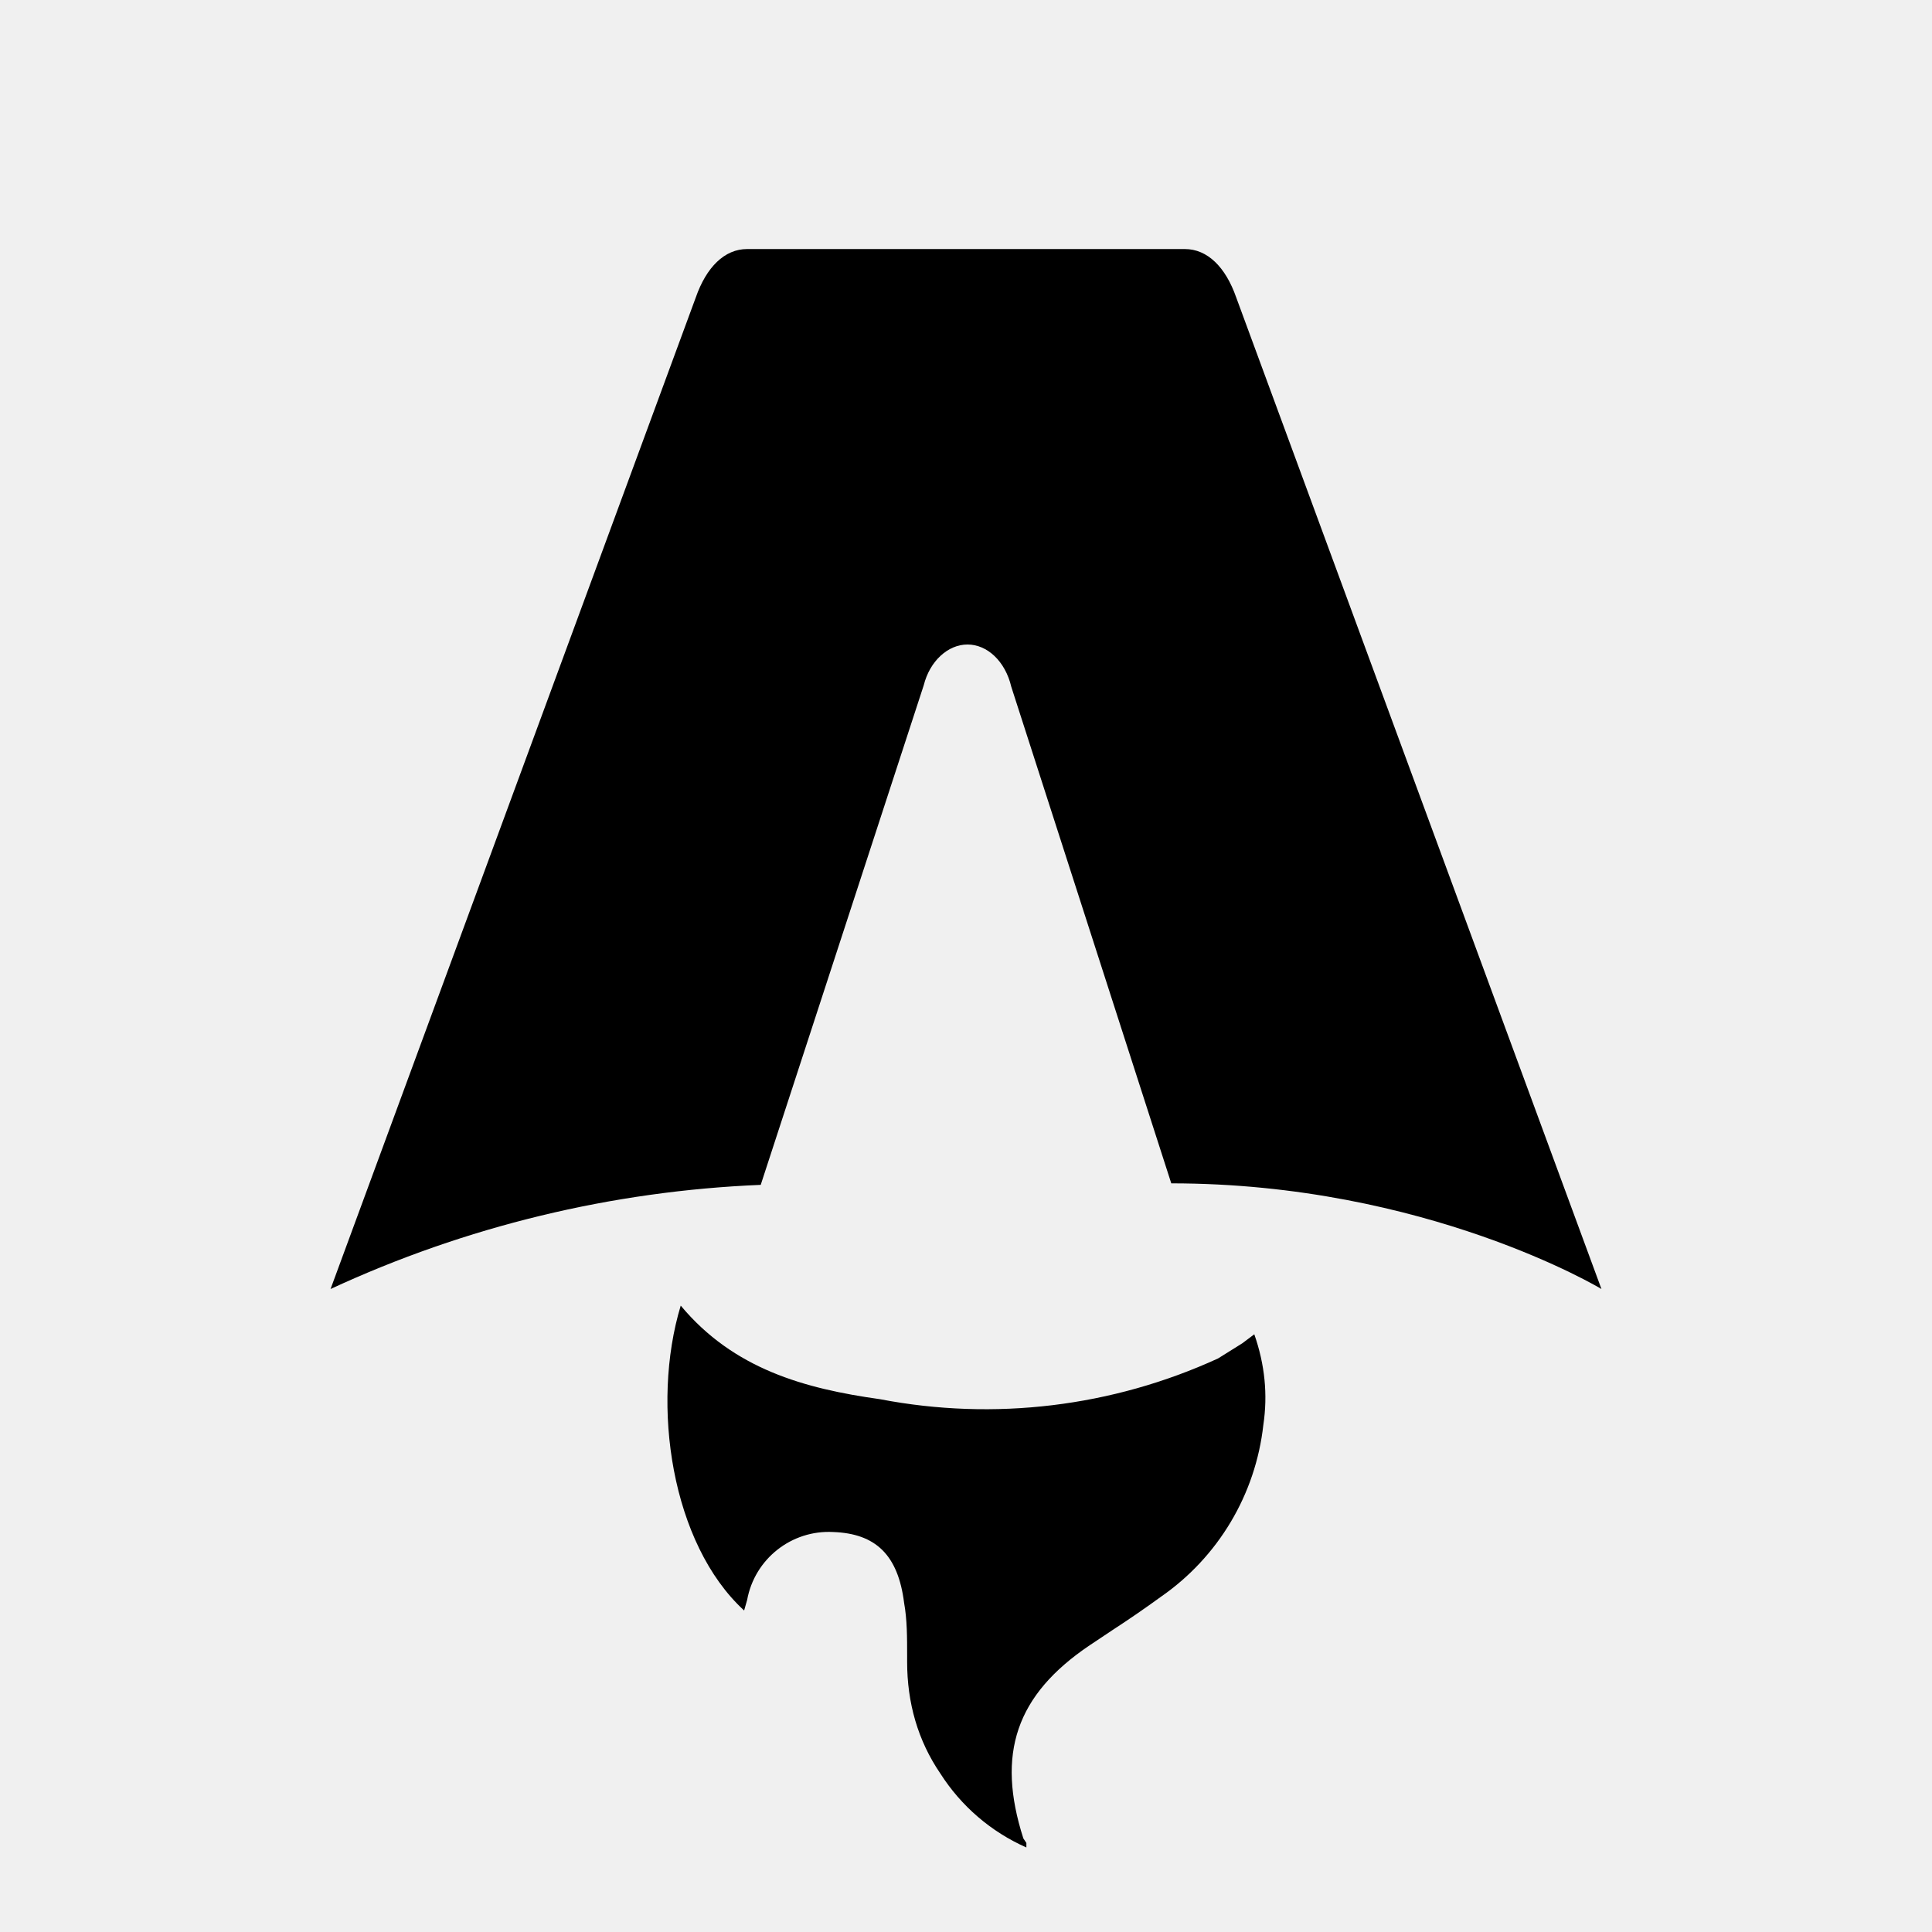
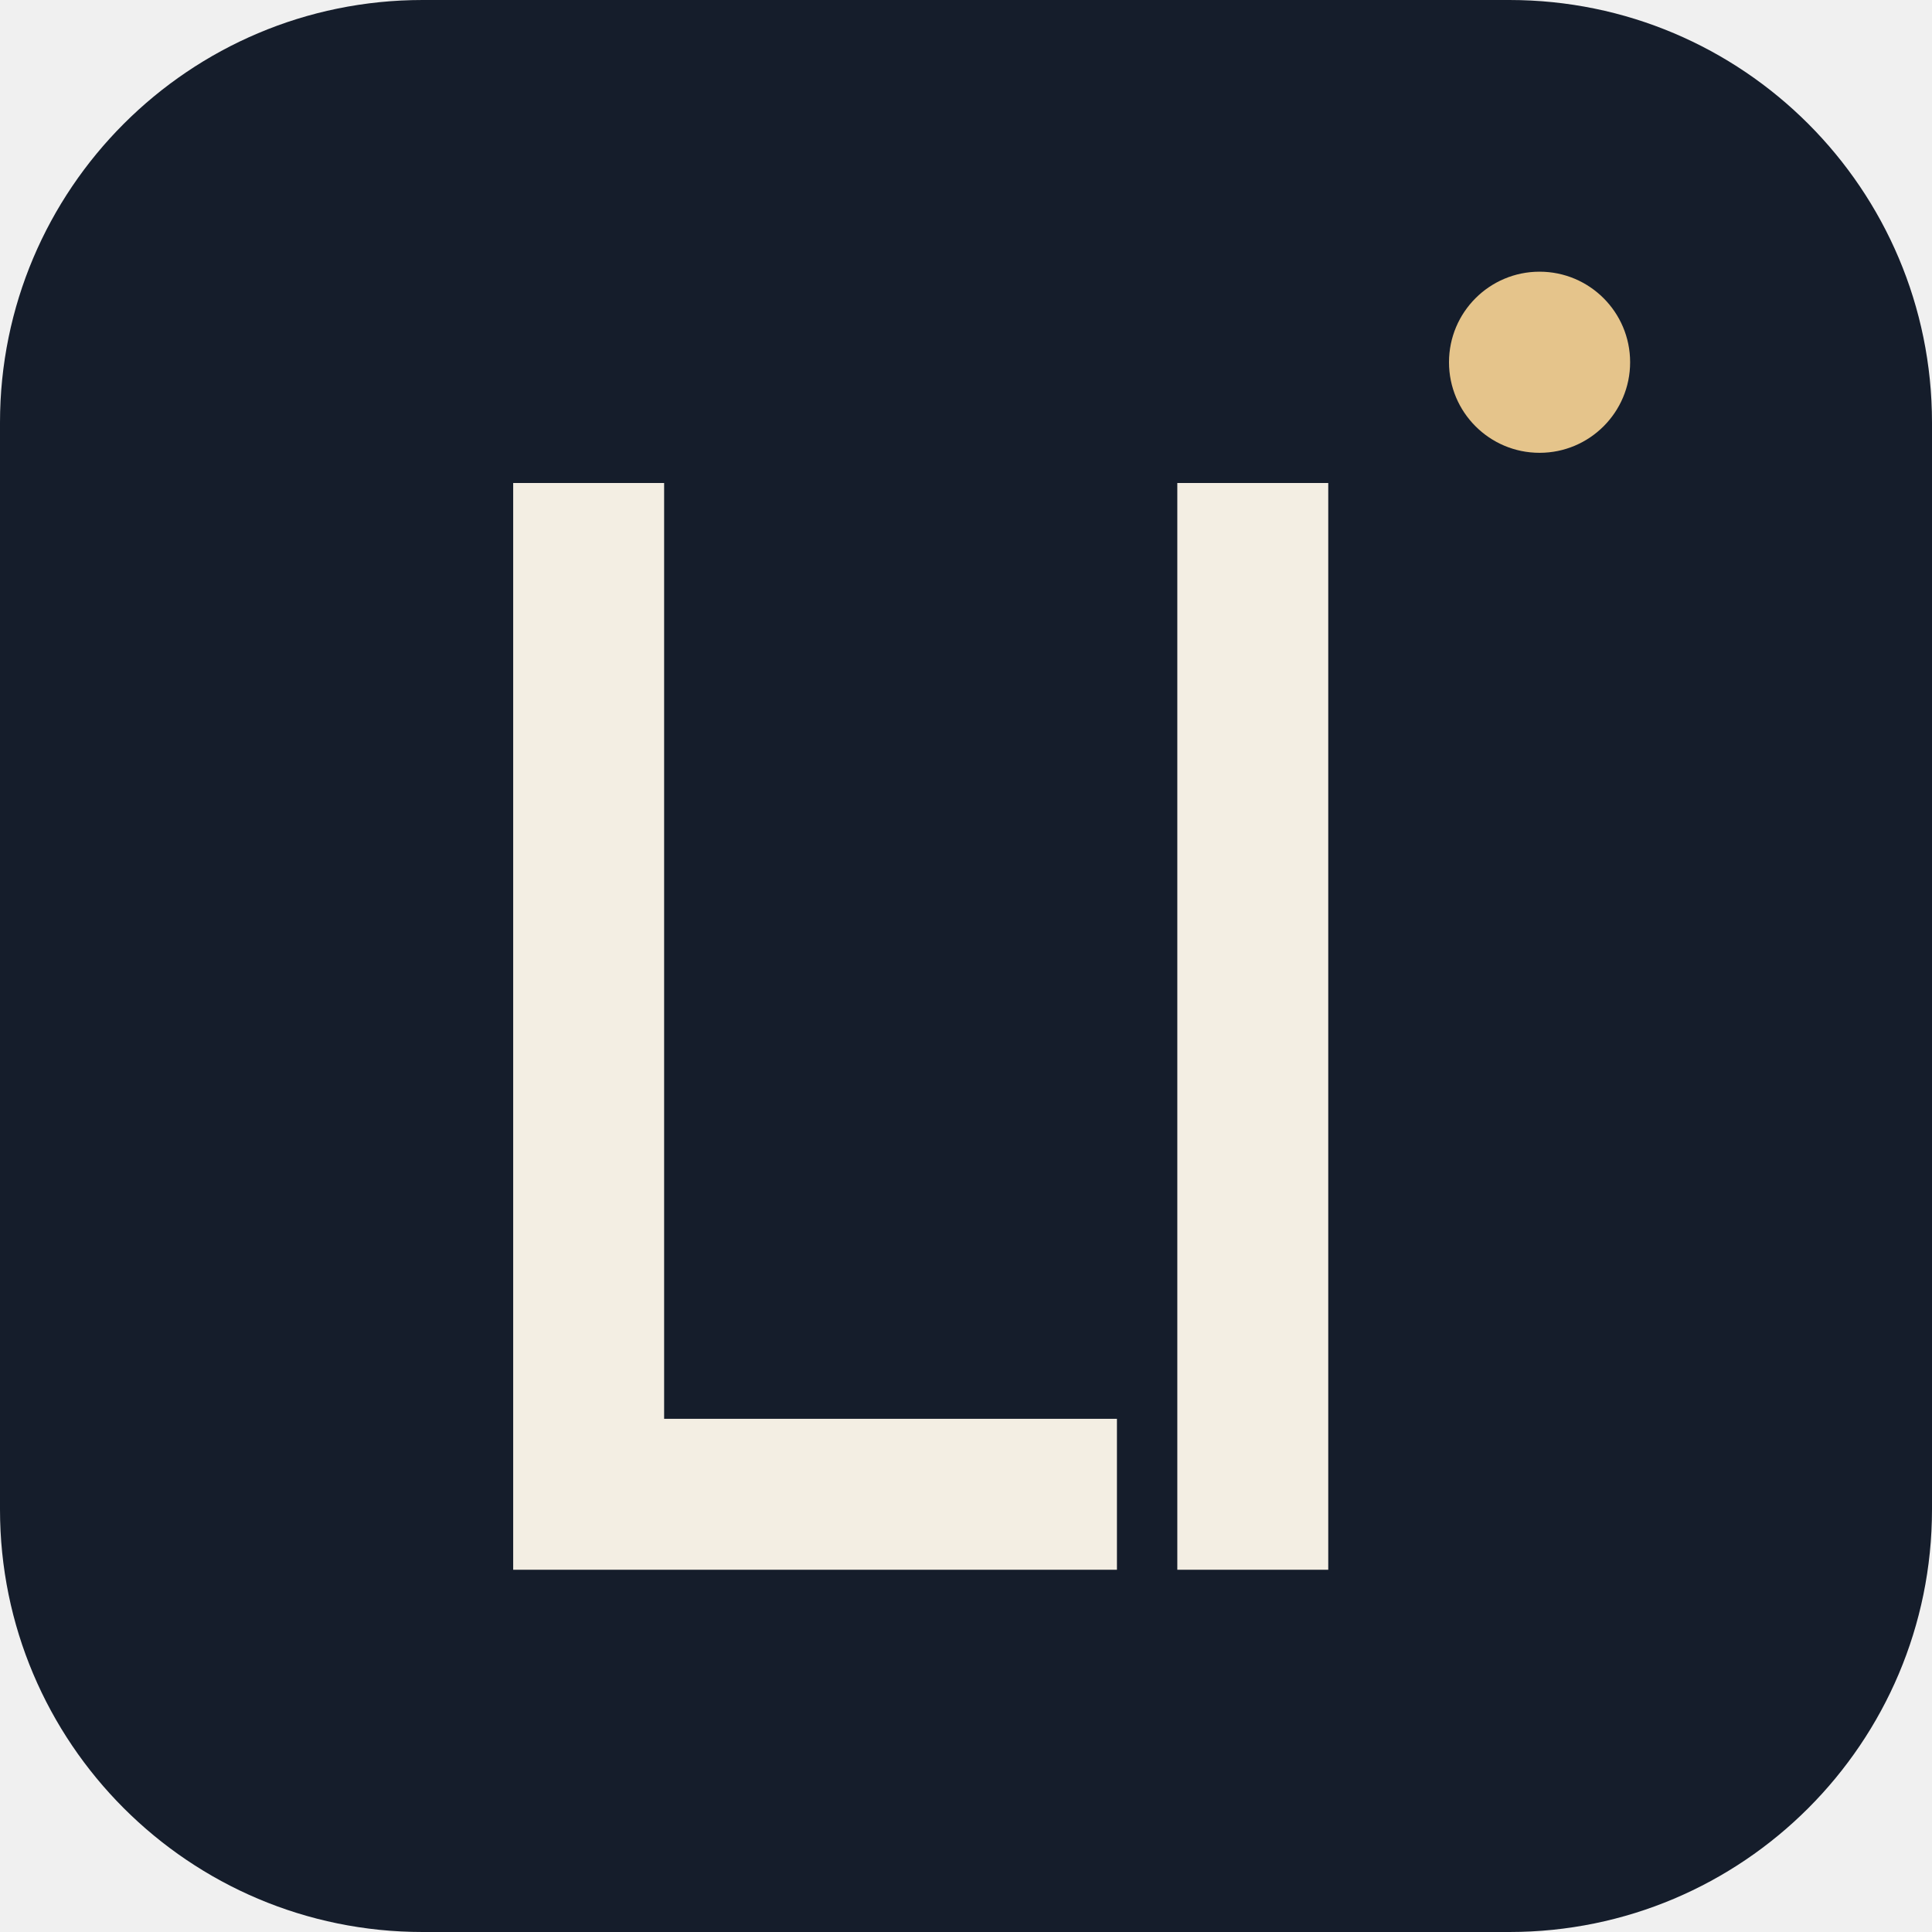
- <svg xmlns="http://www.w3.org/2000/svg" fill="none" viewBox="0 0 128 128">
-   <path d="M50.4 78.5a75.1 75.1 0 0 0-28.5 6.9l24.2-65.7c.7-2 1.9-3.2 3.4-3.2h29c1.5 0 2.7 1.2 3.4 3.2l24.2 65.7s-11.6-7-28.5-7L67 45.5c-.4-1.7-1.6-2.8-2.9-2.8-1.3 0-2.5 1.1-2.9 2.7L50.4 78.5Zm-1.1 28.2Zm-4.2-20.2c-2 6.6-.6 15.8 4.2 20.2a17.5 17.5 0 0 1 .2-.7 5.5 5.5 0 0 1 5.7-4.5c2.8.1 4.3 1.5 4.7 4.7.2 1.1.2 2.3.2 3.5v.4c0 2.7.7 5.2 2.2 7.4a13 13 0 0 0 5.7 4.9v-.3l-.2-.3c-1.8-5.6-.5-9.5 4.4-12.8l1.5-1a73 73 0 0 0 3.2-2.2 16 16 0 0 0 6.8-11.4c.3-2 .1-4-.6-6l-.8.6-1.6 1a37 37 0 0 1-22.4 2.7c-5-.7-9.7-2-13.2-6.2Z" />
-   <style>
-         path { fill: #000; }
-         @media (prefers-color-scheme: dark) {
-             path { fill: #FFF; }
-         }
-     </style>
+ <svg xmlns="http://www.w3.org/2000/svg" viewBox="0 0 64 64">
+   <rect width="64" height="64" rx="14" fill="#151d2b" />
+   <path d="M17 16h5v31h15v5H17zM39 16h5v36h-5z" fill="#f3eee3" />
+   <circle cx="51" cy="12" r="3" fill="#e5c48b" />
</svg>
